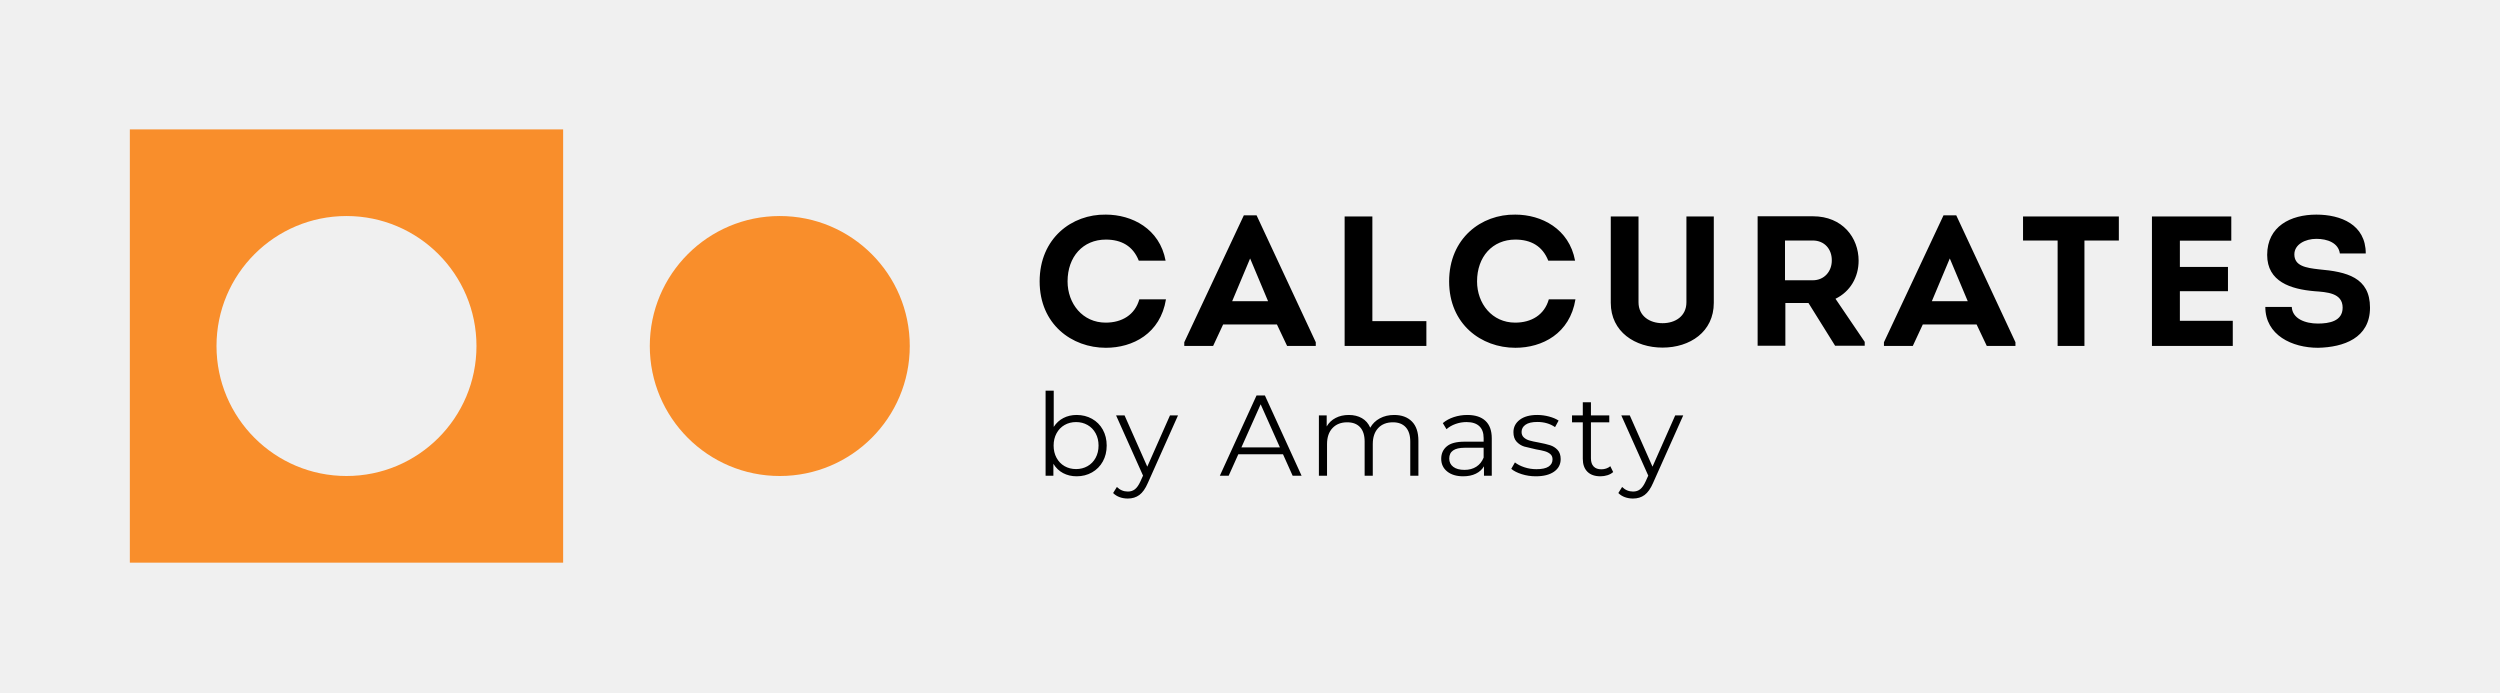
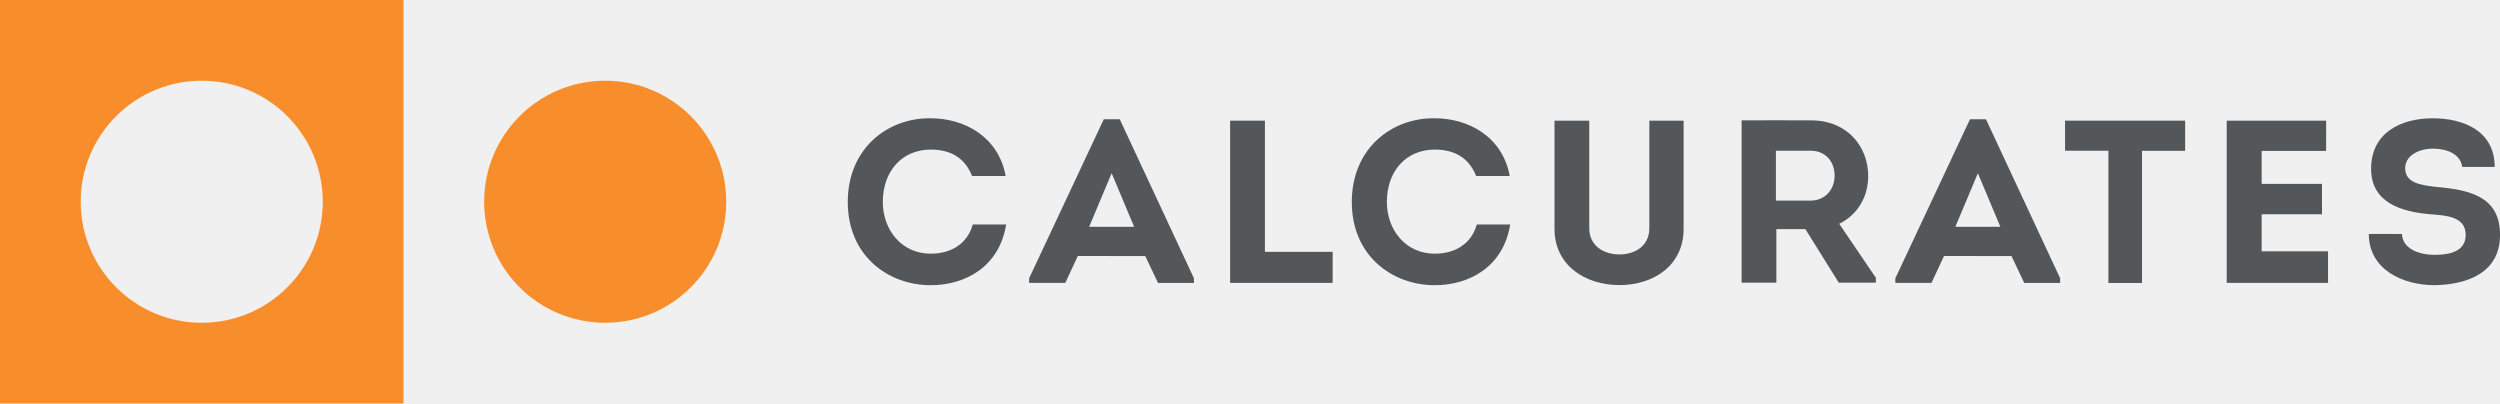
- <svg xmlns="http://www.w3.org/2000/svg" width="2266.4" height="627.799">
+ <svg xmlns="http://www.w3.org/2000/svg" viewBox="0 0 1823.43 294.28">
  <defs>
-     <clipPath id="A">
-       <path d="M0 470.849h1699.798V0H0z" />
-     </clipPath>
+     <style>.cls-1{fill:#f88d2b;}.cls-2{fill:#53575a;}</style>
  </defs>
-   <g transform="matrix(1.333333 0 0 -1.333333 0 627.7987)">
-     <path d="M0 0h1699.798v470.849H0z" fill="#fff" opacity="0" />
-     <g clip-path="url(#A)">
-       <path d="M751.891 324.929c17.733 0 36.597-9.558 40.621-31.314h-18.235c-3.9 9.935-11.822 14.336-22.386 14.336-15.594 0-26.032-11.695-26.032-28.421 0-15.092 10.187-28.045 25.907-28.045 10.94 0 19.87 5.156 22.888 15.846h18.109c-3.773-23.266-22.511-32.949-40.872-32.949-23.14 0-45.021 15.971-45.021 45.148 0 29.302 21.881 45.776 45.021 45.399m85.89-58.856h24.398l-12.199 29.051zm-6.162-15.846l-6.791-14.588h-19.619v2.516l40.495 86.271h8.677l40.243-86.271v-2.516h-19.492l-6.917 14.588zm101.484 2.264h36.722v-16.852h-55.586v88.033h18.864zm97.207 72.438c17.732 0 36.597-9.558 40.62-31.314h-18.234c-3.9 9.935-11.823 14.336-22.386 14.336-15.594 0-26.032-11.695-26.032-28.421 0-15.092 10.186-28.045 25.906-28.045 10.94 0 19.87 5.156 22.889 15.846h18.109c-3.773-23.266-22.512-32.949-40.872-32.949-23.14 0-45.022 15.971-45.022 45.148 0 29.302 21.882 45.776 45.022 45.399m64.886-59.988v58.73h18.864v-58.353c0-9.431 7.671-14.211 16.348-14.211s16.224 4.78 16.224 14.211v58.353h18.612v-58.73c0-19.744-16.223-30.434-34.836-30.434s-35.212 10.69-35.212 30.434m137.325 15.342c7.922 0 13.079 6.163 12.952 13.708 0 7.421-4.903 13.331-12.952 13.331h-18.864v-27.039zm35.338-41.877v-2.642h-20.122l-18.109 29.051h-15.72v-29.051h-18.864v88.033h37.602c20.122 0 31.063-14.589 31.063-30.183 0-11.192-5.66-21.002-15.72-25.906zm45.645 27.667h24.397l-12.198 29.051zm-6.162-15.846l-6.791-14.588h-19.618v2.516l40.494 86.271h8.678l40.243-86.271v-2.516h-19.493l-6.917 14.588zm68.16 57.095v16.349h65.144v-16.349h-23.391v-71.683h-18.236v71.683zm141.6-.125h-34.961v-17.858h32.697v-16.475h-32.697v-20.121h35.968v-17.104h-54.957v88.033h53.95zm41.12-45.023c.377-8.049 9.18-11.318 17.731-11.318 7.797 0 16.852 1.634 16.852 10.815 0 10.061-10.814 10.564-19.24 11.192-15.973 1.384-32.07 6.415-32.07 24.649 0 19.493 15.972 27.416 33.453 27.416 16.473 0 33.578-6.665 33.578-26.409h-17.607c-1.007 7.168-8.426 9.935-15.971 9.935s-14.966-3.773-14.966-10.565c0-7.796 7.671-9.18 16.851-10.186 18.614-1.634 34.584-5.407 34.584-26.032 0-20.75-17.982-26.912-35.338-27.29-17.606 0-35.841 8.552-35.841 27.793zm-818.776-108.27c2.338 1.324 4.17 3.207 5.495 5.651s1.988 5.222 1.988 8.34-.662 5.898-1.988 8.34-3.157 4.327-5.495 5.651-4.937 1.989-7.794 1.989c-2.911 0-5.523-.663-7.833-1.989s-4.132-3.209-5.457-5.651-1.988-5.222-1.988-8.34.662-5.898 1.988-8.34 3.143-4.327 5.457-5.651 4.922-1.988 7.833-1.988c2.857 0 5.456.662 7.794 1.988m3.041 32.191c3.118-1.741 5.56-4.197 7.327-7.365s2.649-6.781 2.649-10.835-.884-7.666-2.649-10.835a18.94 18.94 0 0 0-7.327-7.405c-3.119-1.767-6.601-2.649-10.446-2.649-3.429 0-6.508.726-9.237 2.181s-4.923 3.559-6.586 6.315v-8.107h-5.3v57.836h5.534V180.6c1.715 2.651 3.91 4.663 6.587 6.041s5.676 2.067 9.002 2.067c3.845 0 7.327-.871 10.446-2.613m58.459 2.3l-20.5-45.911c-1.664-3.845-3.586-6.573-5.769-8.185s-4.807-2.416-7.872-2.416c-1.975 0-3.819.312-5.534.936s-3.196 1.558-4.443 2.805l2.572 4.131c2.078-2.077 4.572-3.118 7.483-3.118 1.871 0 3.469.521 4.793 1.56s2.56 2.805 3.704 5.301l1.792 3.974-18.318 40.923h5.768l15.434-34.843 15.433 34.843zm69.295-21.747l-13.096 29.308-13.094-29.308zm2.104-4.677h-30.399l-6.548-14.576h-6.002l24.943 54.563h5.691l24.943-54.563h-6.08zm87.652 22.292c2.935-2.962 4.404-7.326 4.404-13.095v-23.773h-5.534v23.227c0 4.261-1.027 7.509-3.079 9.744s-4.95 3.352-8.691 3.352c-4.262 0-7.613-1.312-10.056-3.936s-3.663-6.249-3.663-10.874v-21.513h-5.534v23.227c0 4.261-1.027 7.509-3.079 9.744s-4.977 3.352-8.769 3.352c-4.21 0-7.549-1.312-10.017-3.936s-3.702-6.249-3.702-10.874v-21.513h-5.534v41h5.3v-7.484c1.454 2.496 3.48 4.416 6.08 5.769s5.586 2.027 8.964 2.027c3.43 0 6.404-.729 8.925-2.182s4.404-3.614 5.651-6.471c1.506 2.702 3.676 4.82 6.509 6.354s6.066 2.299 9.704 2.299c5.144 0 9.184-1.482 12.121-4.444m43.766-30.75c2.233 1.43 3.896 3.495 4.988 6.197v6.703H995.89c-7.015 0-10.523-2.442-10.523-7.326 0-2.391.909-4.276 2.729-5.651s4.364-2.067 7.638-2.067c3.118 0 5.795.714 8.029 2.144m6.235 31.18c2.859-2.678 4.288-6.64 4.288-11.888v-25.41h-5.3v6.391c-1.247-2.131-3.079-3.794-5.495-4.989s-5.289-1.792-8.614-1.792c-4.573 0-8.211 1.091-10.913 3.274s-4.053 5.066-4.053 8.652c0 3.48 1.26 6.287 3.78 8.418s6.535 3.196 12.043 3.196h13.017v2.494c0 3.534-.987 6.223-2.961 8.068s-4.86 2.767-8.653 2.767a21.99 21.99 0 0 1-7.482-1.286c-2.391-.858-4.444-2.041-6.159-3.547l-2.494 4.131c2.078 1.767 4.573 3.13 7.483 4.092s5.975 1.443 9.198 1.443c5.351 0 9.458-1.339 12.315-4.014m24.67-36.246c-3.039.961-5.417 2.169-7.132 3.625l2.494 4.365c1.715-1.352 3.871-2.456 6.47-3.312s5.301-1.287 8.106-1.287c3.743 0 6.509.585 8.302 1.755s2.69 2.817 2.69 4.949c0 1.506-.495 2.688-1.482 3.547s-2.234 1.505-3.741 1.948-3.508.869-6.003 1.285l-8.028 1.911a11.78 11.78 0 0 0-5.183 3.313c-1.43 1.558-2.144 3.714-2.144 6.468 0 3.431 1.429 6.237 4.288 8.419s6.832 3.275 11.926 3.275c2.65 0 5.3-.352 7.951-1.053s4.832-1.625 6.547-2.768l-2.416-4.442c-3.379 2.338-7.406 3.507-12.082 3.507-3.536 0-6.198-.624-7.99-1.871s-2.689-2.884-2.689-4.91c0-1.559.507-2.806 1.519-3.742s2.273-1.625 3.782-2.065 3.585-.896 6.234-1.364c3.274-.624 5.897-1.248 7.874-1.871a11.58 11.58 0 0 0 5.066-3.196c1.403-1.508 2.104-3.586 2.104-6.236 0-3.586-1.494-6.431-4.482-8.534s-7.131-3.157-12.432-3.157c-3.326 0-6.509.479-9.549 1.441" />
-       <path d="M1096.831 149.889c-1.04-.936-2.326-1.65-3.858-2.144s-3.131-.74-4.794-.74c-3.847 0-6.808 1.039-8.886 3.117s-3.118 5.015-3.118 8.809v24.787h-7.327v4.677h7.327v8.964h5.535v-8.964h12.471v-4.677h-12.471v-24.475c0-2.444.609-4.3 1.831-5.574s2.974-1.909 5.262-1.909c1.141 0 2.247.182 3.312.545s1.988.884 2.768 1.559zm47.625 38.506l-20.5-45.911c-1.663-3.845-3.586-6.573-5.769-8.185s-4.806-2.416-7.872-2.416c-1.975 0-3.819.312-5.534.936a11.99 11.99 0 0 0-4.442 2.805l2.571 4.131c2.077-2.077 4.572-3.118 7.483-3.118 1.872 0 3.469.521 4.793 1.56s2.559 2.805 3.704 5.301l1.792 3.974-18.318 40.923h5.769l15.433-34.843L1139 188.395z" />
-       <g fill="#f98e2b">
-         <path d="M235.586 147.206c-48.812 0-88.381 39.568-88.381 88.38s39.569 88.381 88.381 88.381 88.381-39.569 88.381-88.381-39.569-88.38-88.381-88.38M88.284 88.284h294.604v294.604H88.284zm530.287 147.302c0-48.812-39.57-88.381-88.381-88.381s-88.381 39.569-88.381 88.381 39.569 88.381 88.381 88.381 88.381-39.569 88.381-88.381" />
-       </g>
+   <g id="Слой_2" data-name="Слой 2">
+     <g id="Layer_1" data-name="Layer 1">
+       <path class="cls-1" d="M0,0V294.28H294.28V0ZM147.14,235.42a88.28,88.28,0,1,1,88.28-88.28A88.27,88.27,0,0,1,147.14,235.42Z" />
+       <circle class="cls-1" cx="441.42" cy="147.14" r="88.28" />
+       <path class="cls-2" d="M678.9,86.27c23.84,0,49.21,12.85,54.62,42.11H709c-5.24-13.36-15.9-19.28-30.1-19.28-21,0-35,15.72-35,38.22,0,20.29,13.7,37.71,34.84,37.71,14.71,0,26.72-6.94,30.78-21.31h24.35c-5.08,31.28-30.27,44.3-55,44.3-31.12,0-60.54-21.47-60.54-60.7C618.36,107.91,647.78,85.76,678.9,86.27Z" />
+       <path class="cls-2" d="M786.12,186.72,777,206.33H750.6V203l54.46-116h11.66l54.12,116v3.38H844.63l-9.3-19.61Zm8.28-21.31h32.81l-16.4-39.06Z" />
+       <path class="cls-2" d="M922.59,183.67H972v22.66H897.22V88h25.37Z" />
+       <path class="cls-2" d="M1046.54,86.27c23.85,0,49.21,12.85,54.63,42.11h-24.52c-5.25-13.36-15.9-19.28-30.11-19.28-21,0-35,15.72-35,38.22,0,20.29,13.7,37.71,34.84,37.71,14.71,0,26.71-6.94,30.77-21.31h24.35c-5.07,31.28-30.27,44.3-55,44.3-31.11,0-60.54-21.47-60.54-60.7C986,107.91,1015.43,85.76,1046.54,86.27Z" />
+       <path class="cls-2" d="M1133.81,166.93V88h25.36v78.46c0,12.69,10.32,19.11,22,19.11s21.81-6.42,21.81-19.11V88h25v79c0,26.55-21.82,40.93-46.84,40.93S1133.81,193.48,1133.81,166.93Z" />
+       <path class="cls-2" d="M1368.19,202.61v3.55h-27.06l-24.35-39.06h-21.14v39.06h-25.36V87.79c16.91,0,33.65-.17,50.56,0,27.06,0,41.77,19.62,41.77,40.59,0,15.05-7.61,28.24-21.14,34.83Zm-47.52-56.31c10.65,0,17.59-8.29,17.42-18.43,0-10-6.6-17.93-17.42-17.93H1295.3V146.3Z" />
+       <path class="cls-2" d="M1417.91,186.72l-9.13,19.61H1382.4V203l54.45-116h11.67l54.11,116v3.38h-26.21l-9.3-19.61Zm8.28-21.31H1459l-16.4-39.06Z" />
+       <path class="cls-2" d="M1506.19,109.94V88h87.59v22h-31.45v96.39h-24.52V109.94Z" />
+       <path class="cls-2" d="M1696.6,110.11h-47v24h44v22.15h-44v27.05H1698v23h-73.9V88h72.55Z" />
+       <path class="cls-2" d="M1751.9,170.65c.51,10.82,12.35,15.22,23.84,15.22,10.49,0,22.66-2.2,22.66-14.54,0-13.53-14.54-14.21-25.87-15.05-21.47-1.86-43.12-8.63-43.12-33.15,0-26.21,21.48-36.86,45-36.86,22.15,0,45.15,9,45.15,35.51h-23.67c-1.35-9.64-11.33-13.36-21.48-13.36s-20.12,5.07-20.12,14.21c0,10.48,10.31,12.34,22.66,13.69,25,2.2,46.5,7.27,46.5,35,0,27.9-24.18,36.19-47.52,36.69-23.67,0-48.19-11.5-48.19-37.37Z" />
    </g>
  </g>
</svg>
